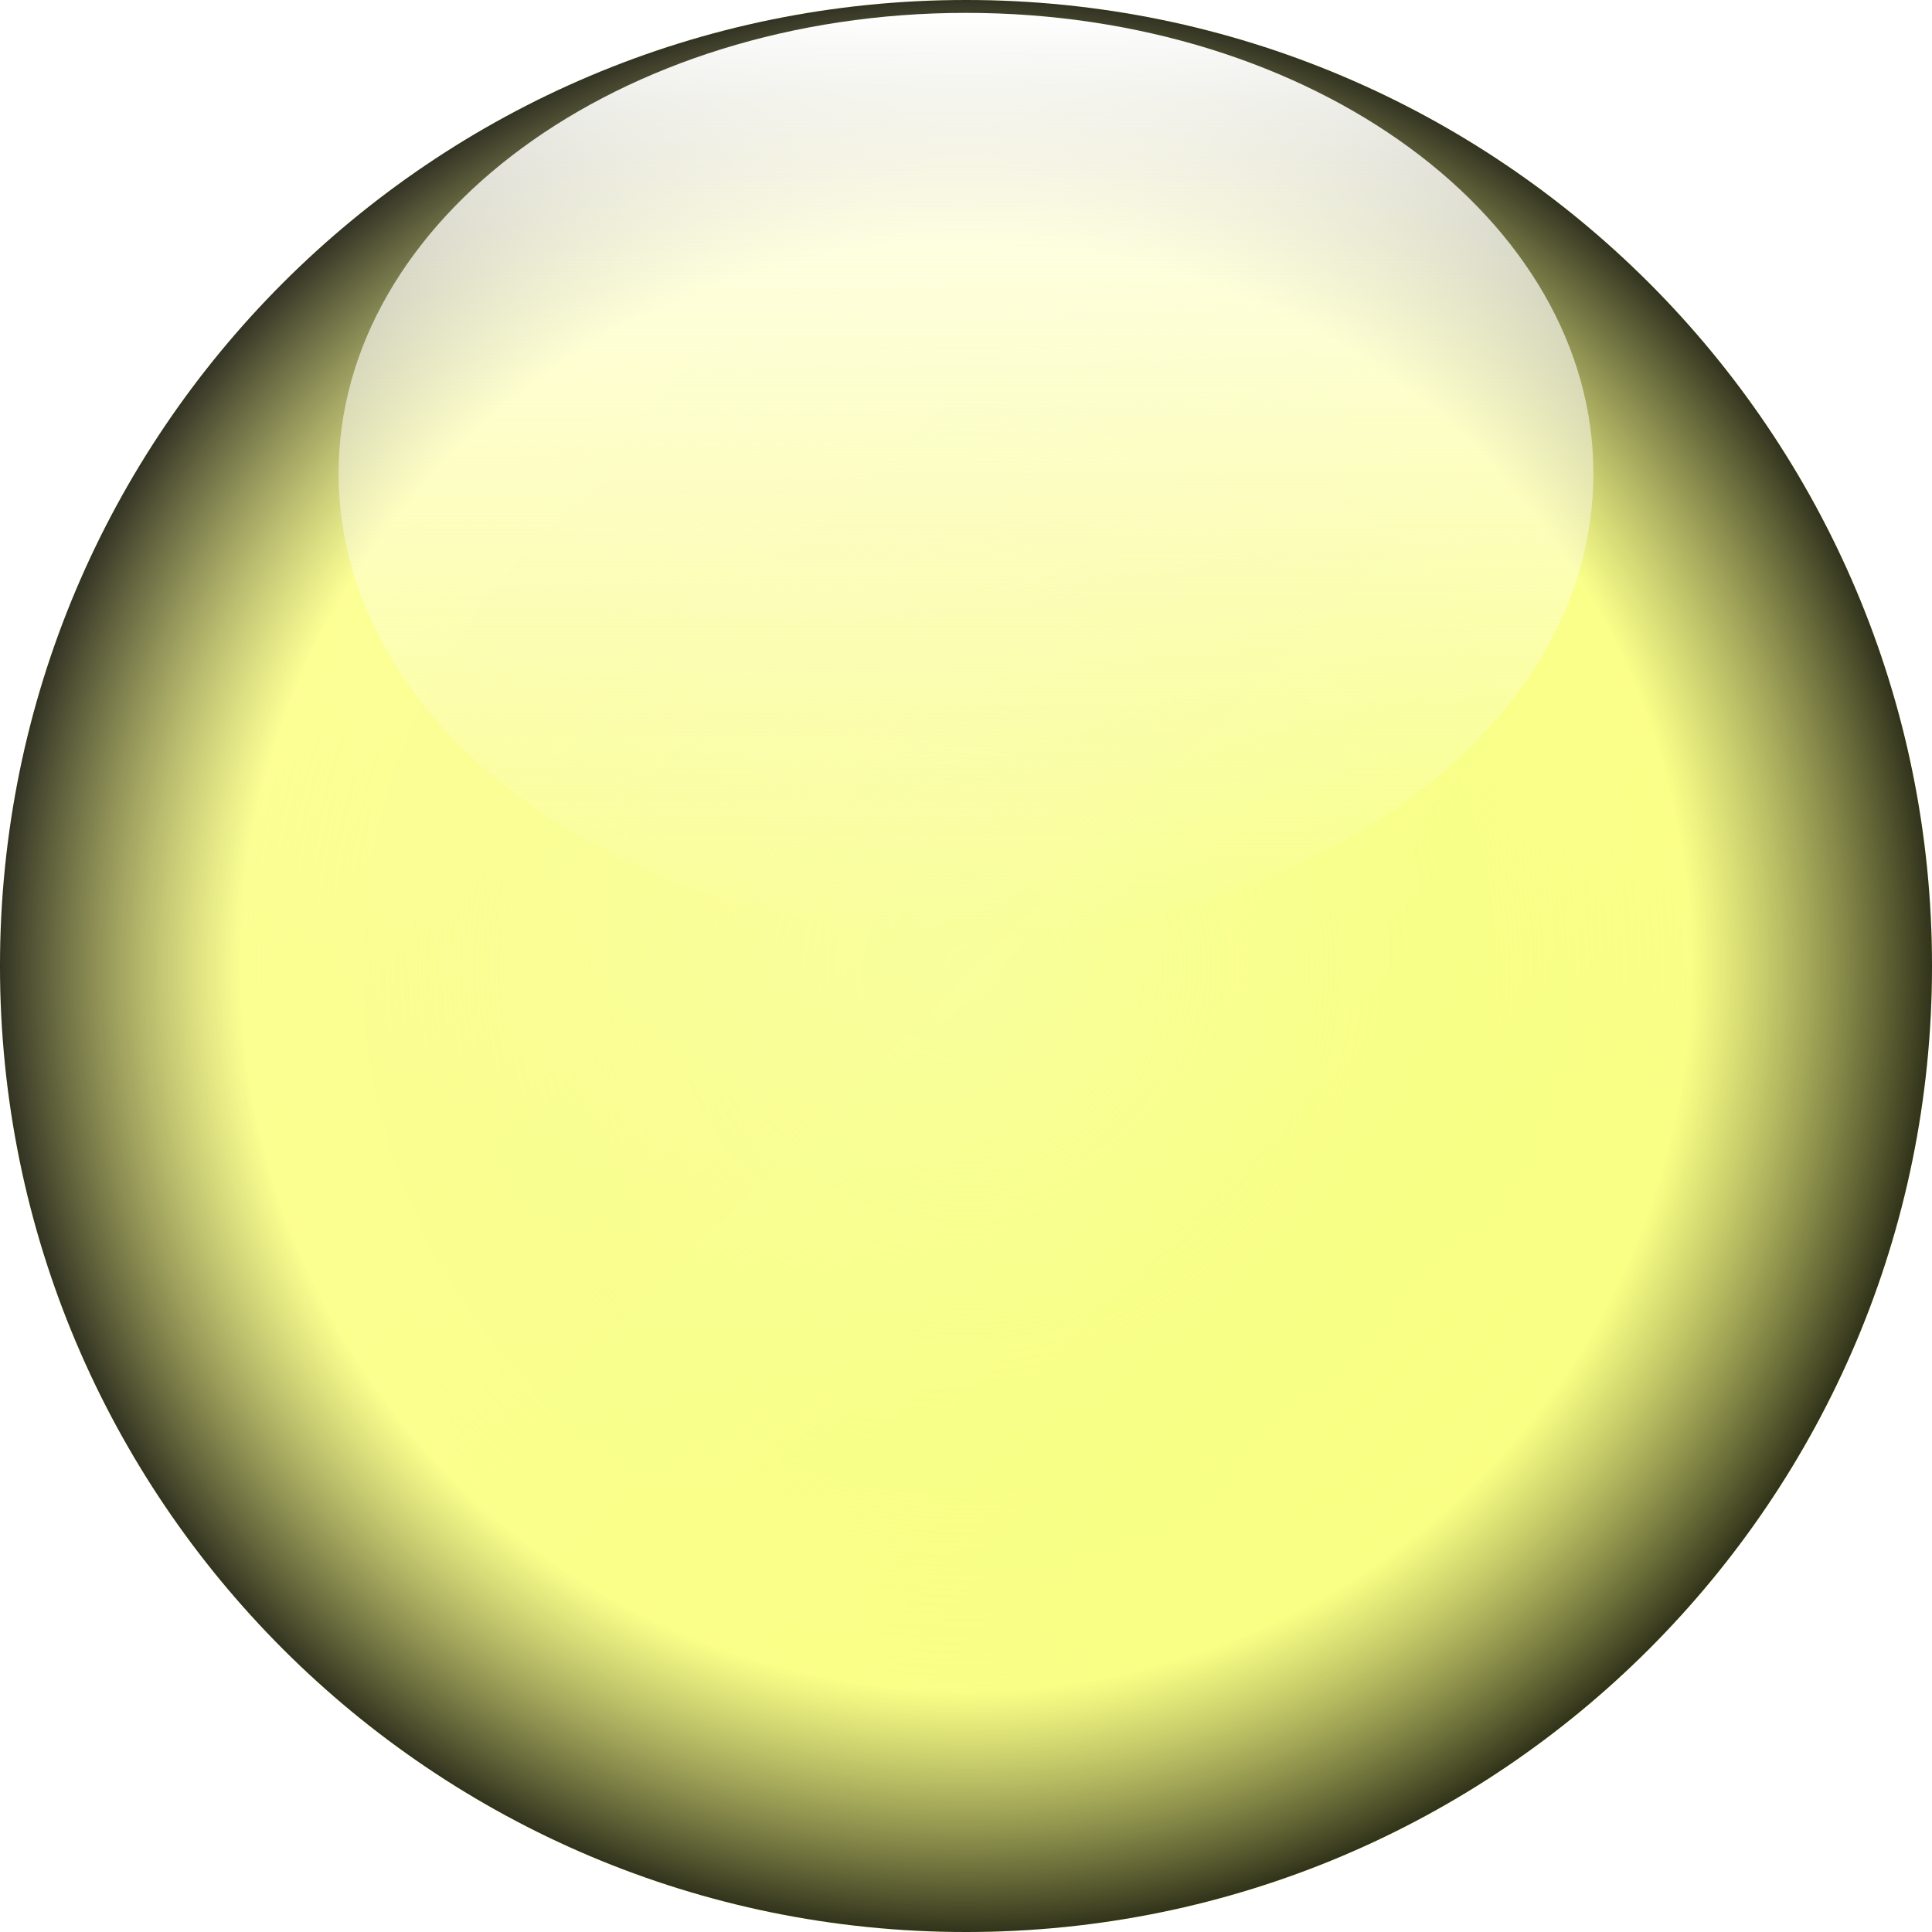
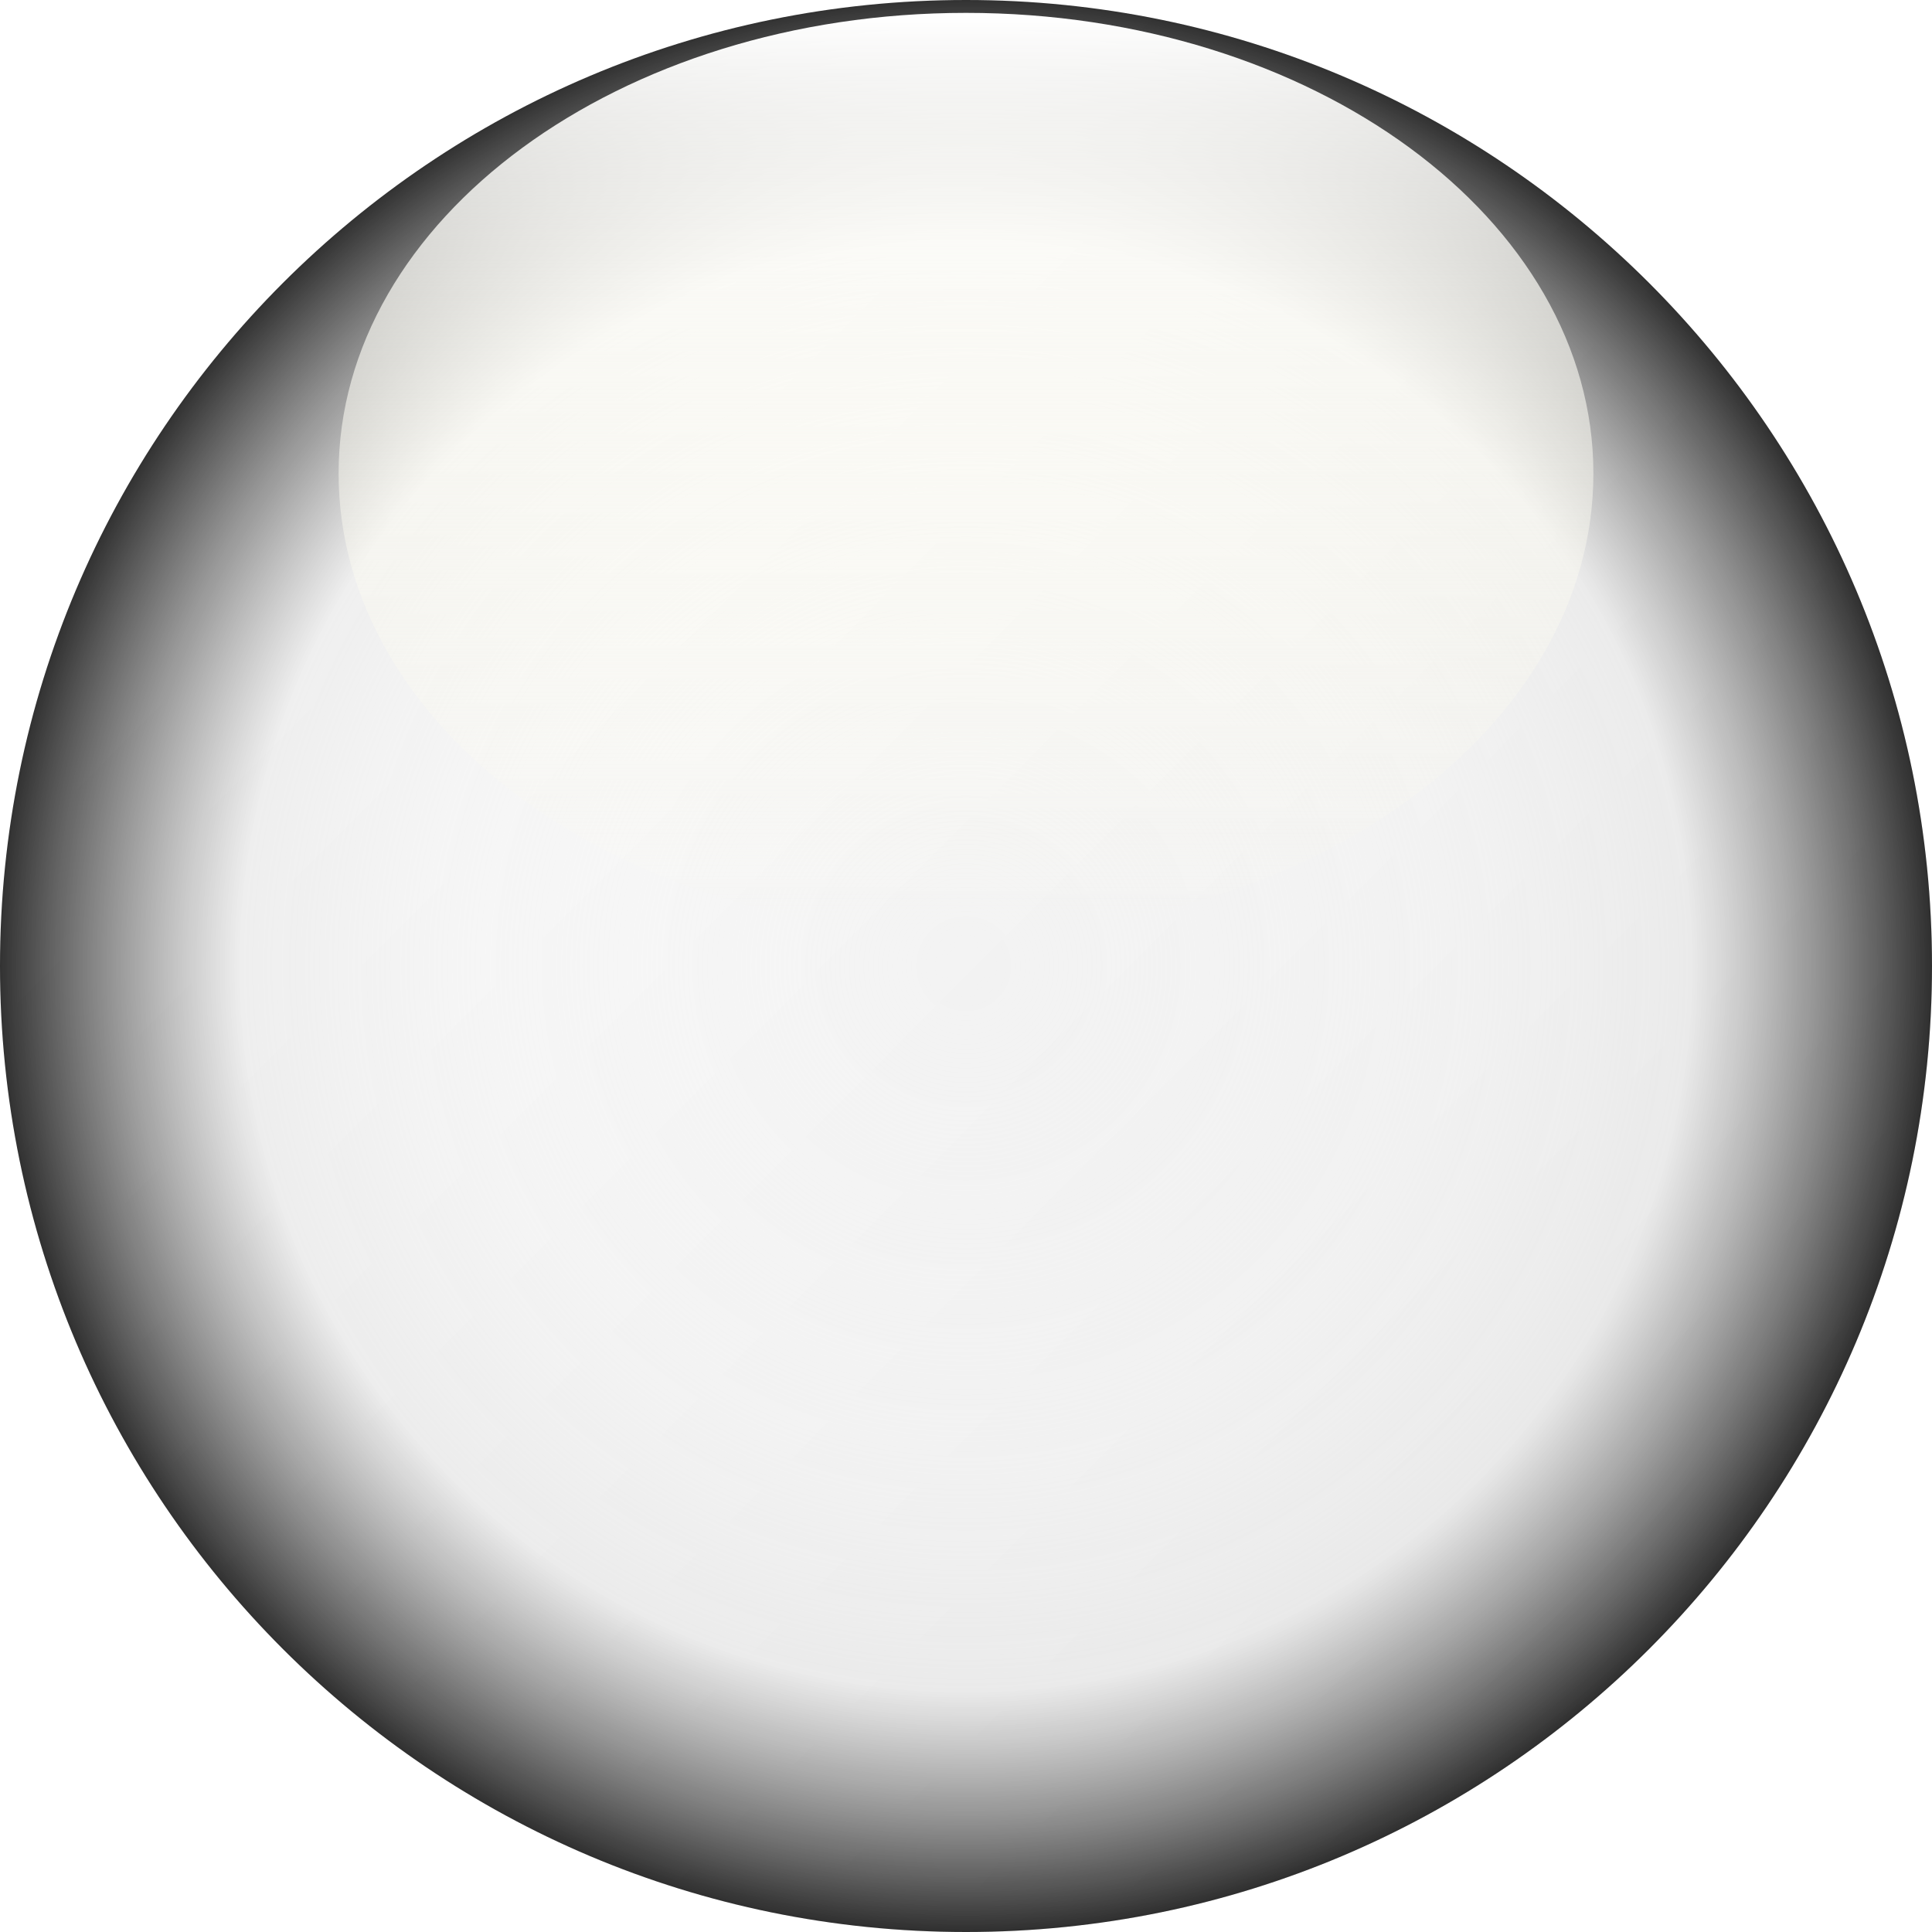
<svg xmlns="http://www.w3.org/2000/svg" xmlns:xlink="http://www.w3.org/1999/xlink" width="300" height="300" id="svg2" version="1.0">
  <defs id="defs4">
    <linearGradient id="linearGradient3841">
      <stop style="stop-color:white;stop-opacity:1;" offset="0" id="stop3843" />
      <stop style="stop-color:#fefce9;stop-opacity:0;" offset="1" id="stop3845" />
    </linearGradient>
    <linearGradient id="linearGradient3813">
-       <stop id="stop3815" offset="0" style="stop-color:#fffe6b;stop-opacity:0;" />
-       <stop style="stop-color:#f9ff76;stop-opacity:0.4;" offset="0.5" id="stop4577" />
-       <stop id="stop4579" offset="0.75" style="stop-color:#fcff81;stop-opacity:0.6;" />
+       <stop id="stop3815" offset="0" style="stop-color:#ffffff;stop-opacity:0;" />
+       <stop style="stop-color:#f5f5f5;stop-opacity:0.4;" offset="0.5" id="stop4577" />
+       <stop id="stop4579" offset="0.75" style="stop-color:#e8e8e8;stop-opacity:0.6;" />
      <stop id="stop3817" offset="1" style="stop-color:#000000;stop-opacity:0.8;" />
    </linearGradient>
    <linearGradient id="linearGradient3779">
-       <stop style="stop-color:#fffec4;stop-opacity:1;" offset="0" id="stop3781" />
-       <stop style="stop-color:#f2ff76;stop-opacity:1;" offset="1" id="stop3783" />
+       <stop style="stop-color:#ffffff;stop-opacity:1;" offset="0" id="stop3781" />
+       <stop style="stop-color:#e6e6e6;stop-opacity:1;" offset="1" id="stop3783" />
    </linearGradient>
    <linearGradient xlink:href="#linearGradient3779" id="linearGradient3785" x1="1.01" y1="2.005" x2="300" y2="300" gradientUnits="userSpaceOnUse" />
    <radialGradient xlink:href="#linearGradient3813" id="radialGradient3819" cx="150" cy="150" fx="150" fy="150" r="150" gradientUnits="userSpaceOnUse" />
    <linearGradient xlink:href="#linearGradient3841" id="linearGradient3847" x1="150" y1="0.455" x2="150" y2="299.544" gradientUnits="userSpaceOnUse" />
  </defs>
  <g id="layer1" style="display:inline">
    <path d="m 300,150 a 150,150 0 1 1 -300,0 150,150 0 1 1 300,0 z" id="path2760" style="fill:url(#linearGradient3785);fill-opacity:1;fill-rule:evenodd;stroke:none" />
    <path style="fill:url(#linearGradient3785);fill-opacity:1;fill-rule:evenodd;stroke:none" id="path3788" d="m 300,150 a 150,150 0 1 1 -300,0 150,150 0 1 1 300,0 z" />
  </g>
  <g id="layer2" style="display:inline">
    <path style="fill:url(#radialGradient3819);fill-opacity:1;fill-rule:evenodd;stroke:none" id="path3790" d="m 300,150 a 150,150 0 1 1 -300,0 150,150 0 1 1 300,0 z" />
  </g>
  <g id="layer4" />
  <g id="layer3" style="display:inline">
    <path d="m 300,150 a 150,150 0 1 1 -300,0 150,150 0 1 1 300,0 z" id="path3821" style="fill:url(#linearGradient3847);fill-opacity:1;fill-rule:evenodd;stroke:none" transform="matrix(0.649475,0,0,0.476763,52.5787,2)" />
  </g>
</svg>
